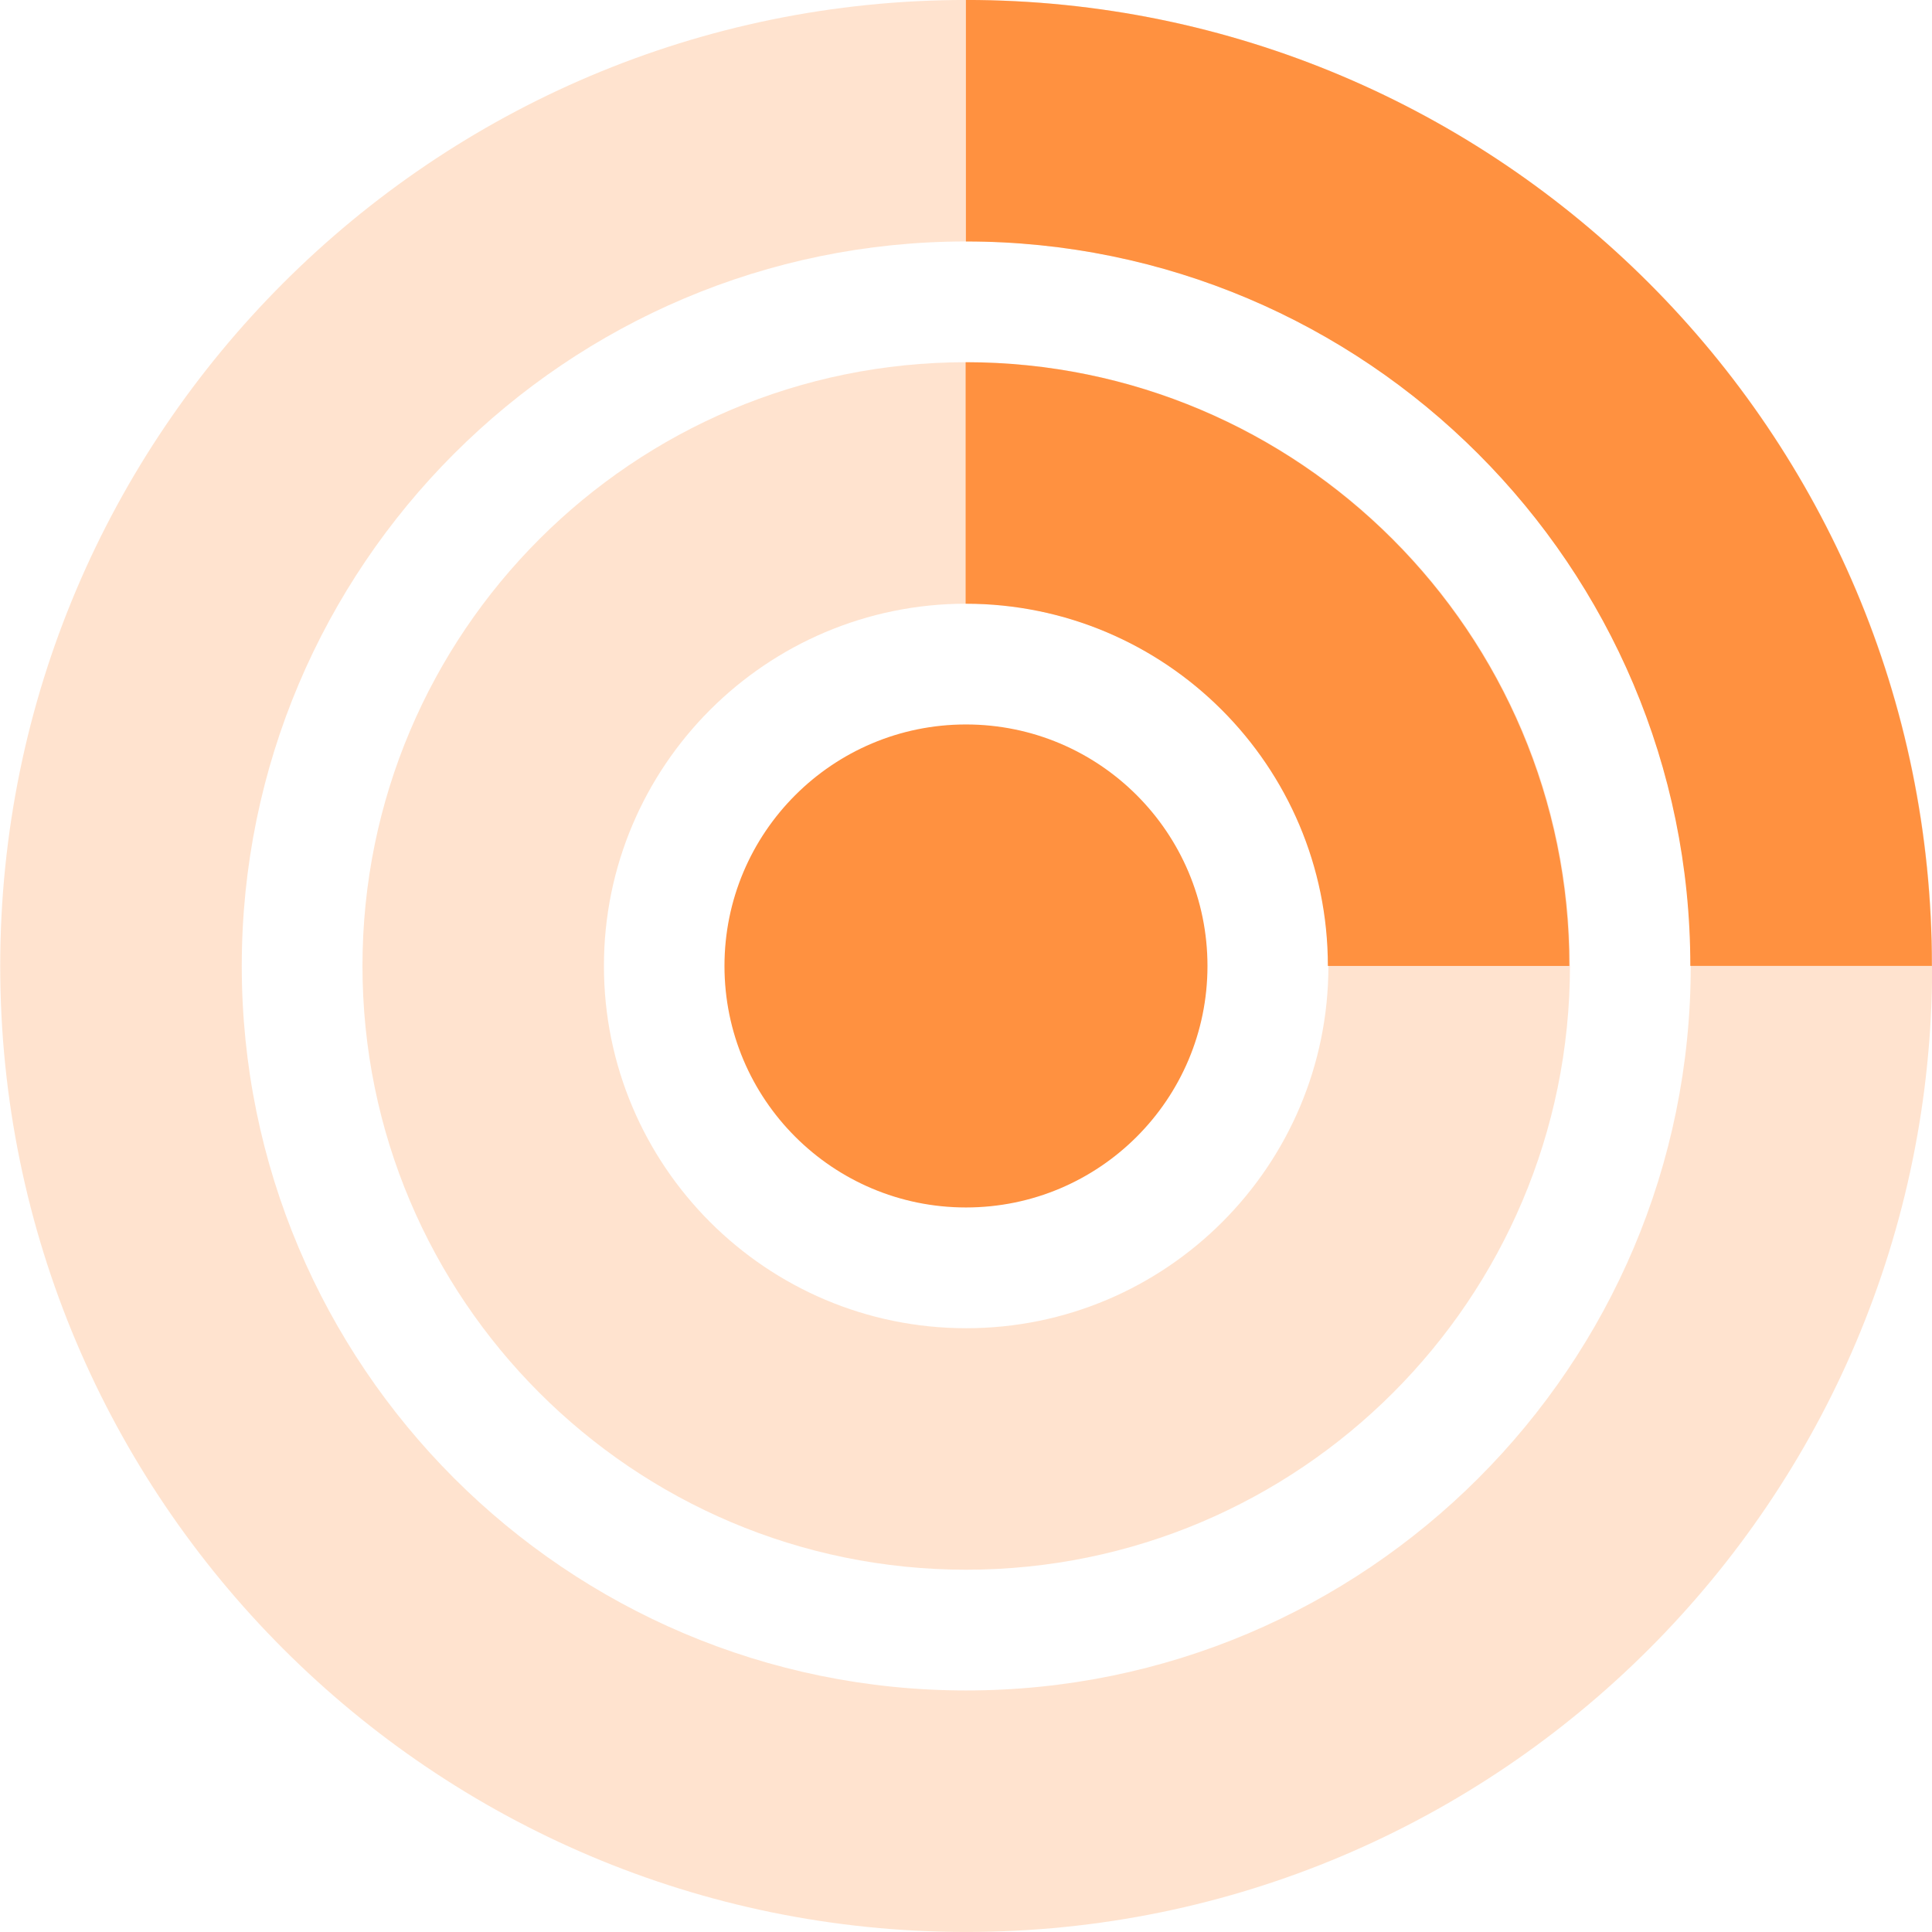
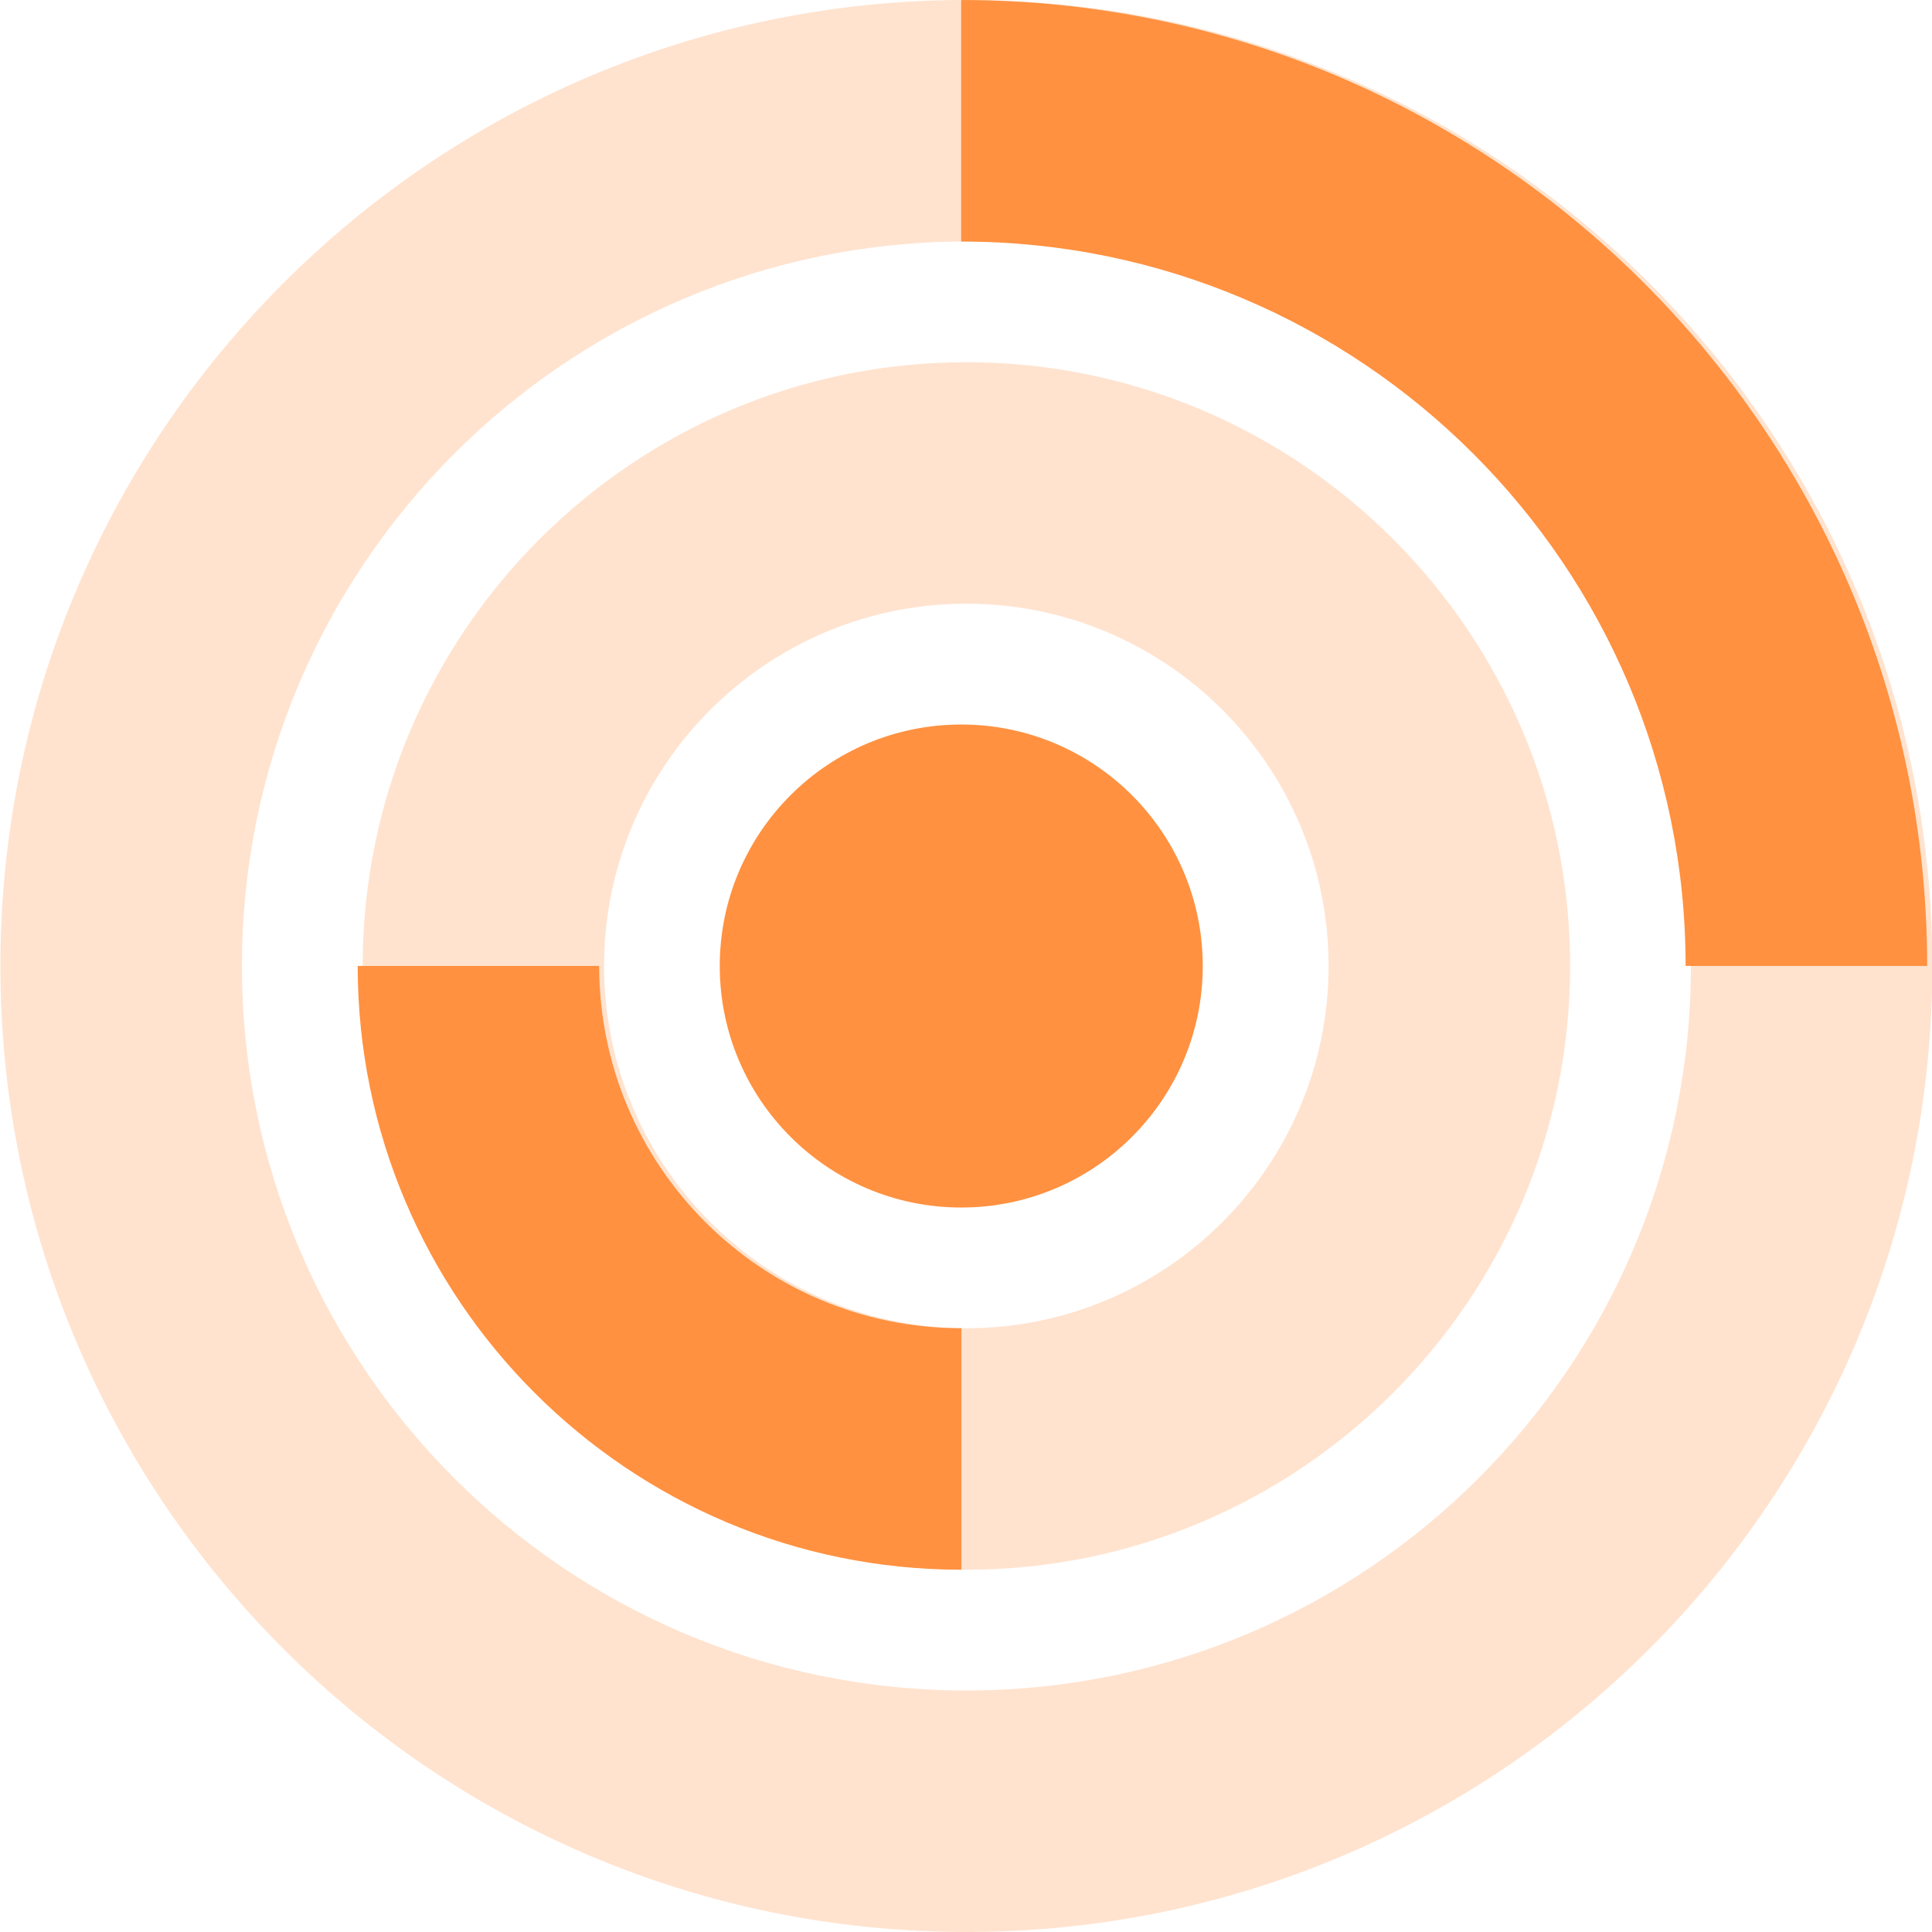
<svg xmlns="http://www.w3.org/2000/svg" width="100%" height="100%" viewBox="0 0 400 400" version="1.1" xml:space="preserve" style="fill-rule:evenodd;clip-rule:evenodd;stroke-linejoin:round;stroke-miterlimit:2;">
-   <g transform="matrix(1,0,0,1,-9630.53,-2991.33)">
+   <g transform="matrix(1,0,0,1,-10807.5,-4164.25)">
    <g transform="matrix(1,0,0,1,3251.13,2134.75)">
-       <g transform="matrix(1,0,0,1,-1403.27,656.098)">
+       <g transform="matrix(1,0,0,1,-226.264,1829.02)">
        <g opacity="0.25">
          <g transform="matrix(1.53401,0,0,1.53401,-3467.16,1053.88)">
            <path d="M7464.01,-507.432C7508.98,-507.432 7545.5,-470.919 7545.5,-425.946C7545.5,-380.973 7508.98,-344.46 7464.01,-344.46C7419.04,-344.46 7382.53,-380.973 7382.53,-425.946C7382.53,-470.919 7419.04,-507.432 7464.01,-507.432ZM7464.01,-474.838C7437.03,-474.838 7415.12,-452.93 7415.12,-425.946C7415.12,-398.962 7437.03,-377.054 7464.01,-377.054C7490.99,-377.054 7512.9,-398.962 7512.9,-425.946C7512.9,-452.93 7490.99,-474.838 7464.01,-474.838Z" style="fill:rgb(255,145,64);" />
          </g>
          <g transform="matrix(2.68451,0,0,2.68451,-12054.5,1543.93)">
            <path d="M7464.01,-500.447C7505.13,-500.447 7538.51,-467.064 7538.51,-425.946C7538.51,-384.827 7505.13,-351.444 7464.01,-351.444C7422.89,-351.444 7389.51,-384.827 7389.51,-425.946C7389.51,-467.064 7422.89,-500.447 7464.01,-500.447ZM7464.01,-481.822C7433.17,-481.822 7408.14,-456.785 7408.14,-425.946C7408.14,-395.107 7433.17,-370.07 7464.01,-370.07C7494.85,-370.07 7519.89,-395.107 7519.89,-425.946C7519.89,-456.785 7494.85,-481.822 7464.01,-481.822Z" style="fill:rgb(255,145,64);" />
          </g>
        </g>
      </g>
    </g>
    <g transform="matrix(1,0,0,1,3251.13,2134.75)">
-       <g transform="matrix(1,0,0,1,-1164.01,656.098)">
+       <g transform="matrix(1,0,0,1,11.983,1829.03)">
        <g transform="matrix(0.803913,0,0,0.803913,6477.09,-724.626)">
          <circle cx="1575.19" cy="1399.53" r="62.196" style="fill:rgb(255,145,64);" />
        </g>
-         <g transform="matrix(-1.53401,0,0,1.53401,19193.2,1053.88)">
-           <path d="M7382.53,-425.946C7382.53,-470.919 7419.04,-507.432 7464.01,-507.432L7464.01,-474.838C7437.03,-474.838 7415.12,-452.93 7415.12,-425.946L7382.53,-425.946Z" style="fill:rgb(255,145,64);" />
-         </g>
        <g transform="matrix(-2.68451,0,0,2.68451,27780.6,1543.93)">
          <path d="M7464.01,-481.822C7433.17,-481.822 7408.14,-456.787 7408.14,-425.951L7389.51,-425.951C7389.51,-467.067 7422.89,-500.447 7464.01,-500.447L7464.01,-481.822Z" style="fill:rgb(255,145,64);" />
+         </g>
+         <g transform="matrix(1.53401,0,0,-1.53401,-3706.43,-252.943)">
+           <path d="M7382.53,-425.946C7382.53,-470.919 7419.04,-507.432 7464.01,-507.432L7464.01,-474.838C7437.03,-474.838 7415.12,-452.93 7415.12,-425.946L7382.53,-425.946Z" style="fill:rgb(255,145,64);" />
        </g>
      </g>
    </g>
  </g>
</svg>
